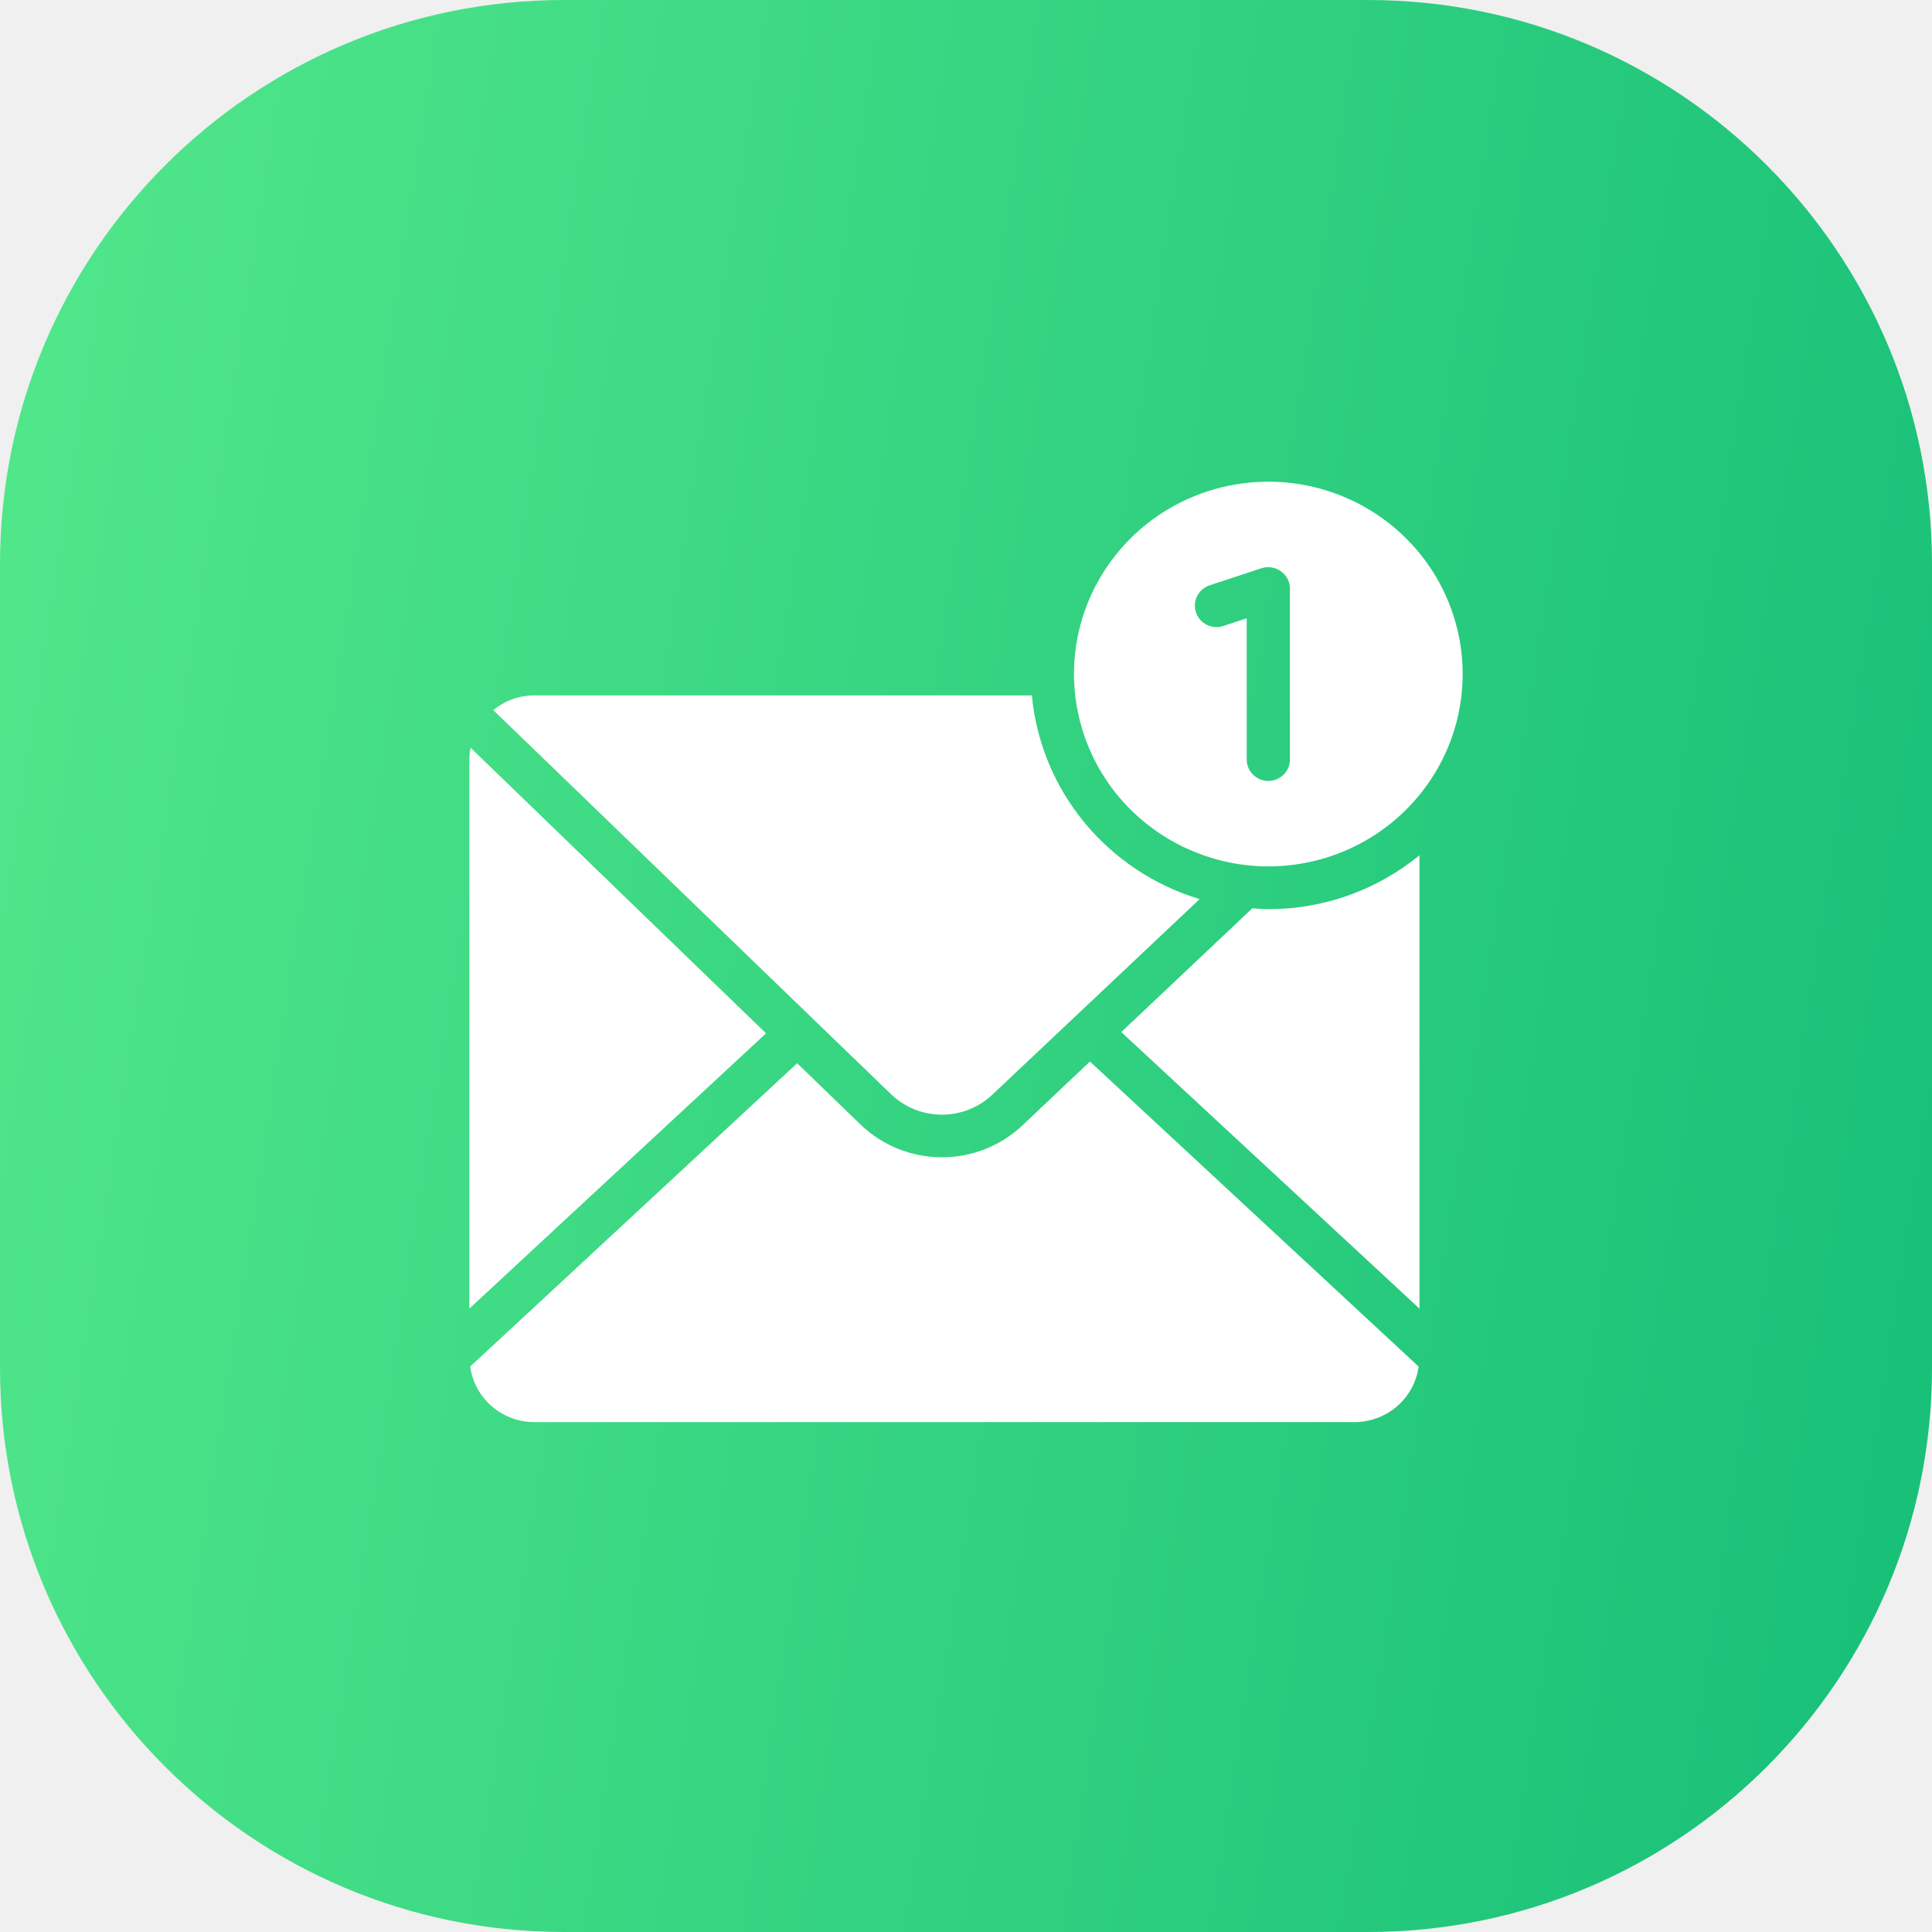
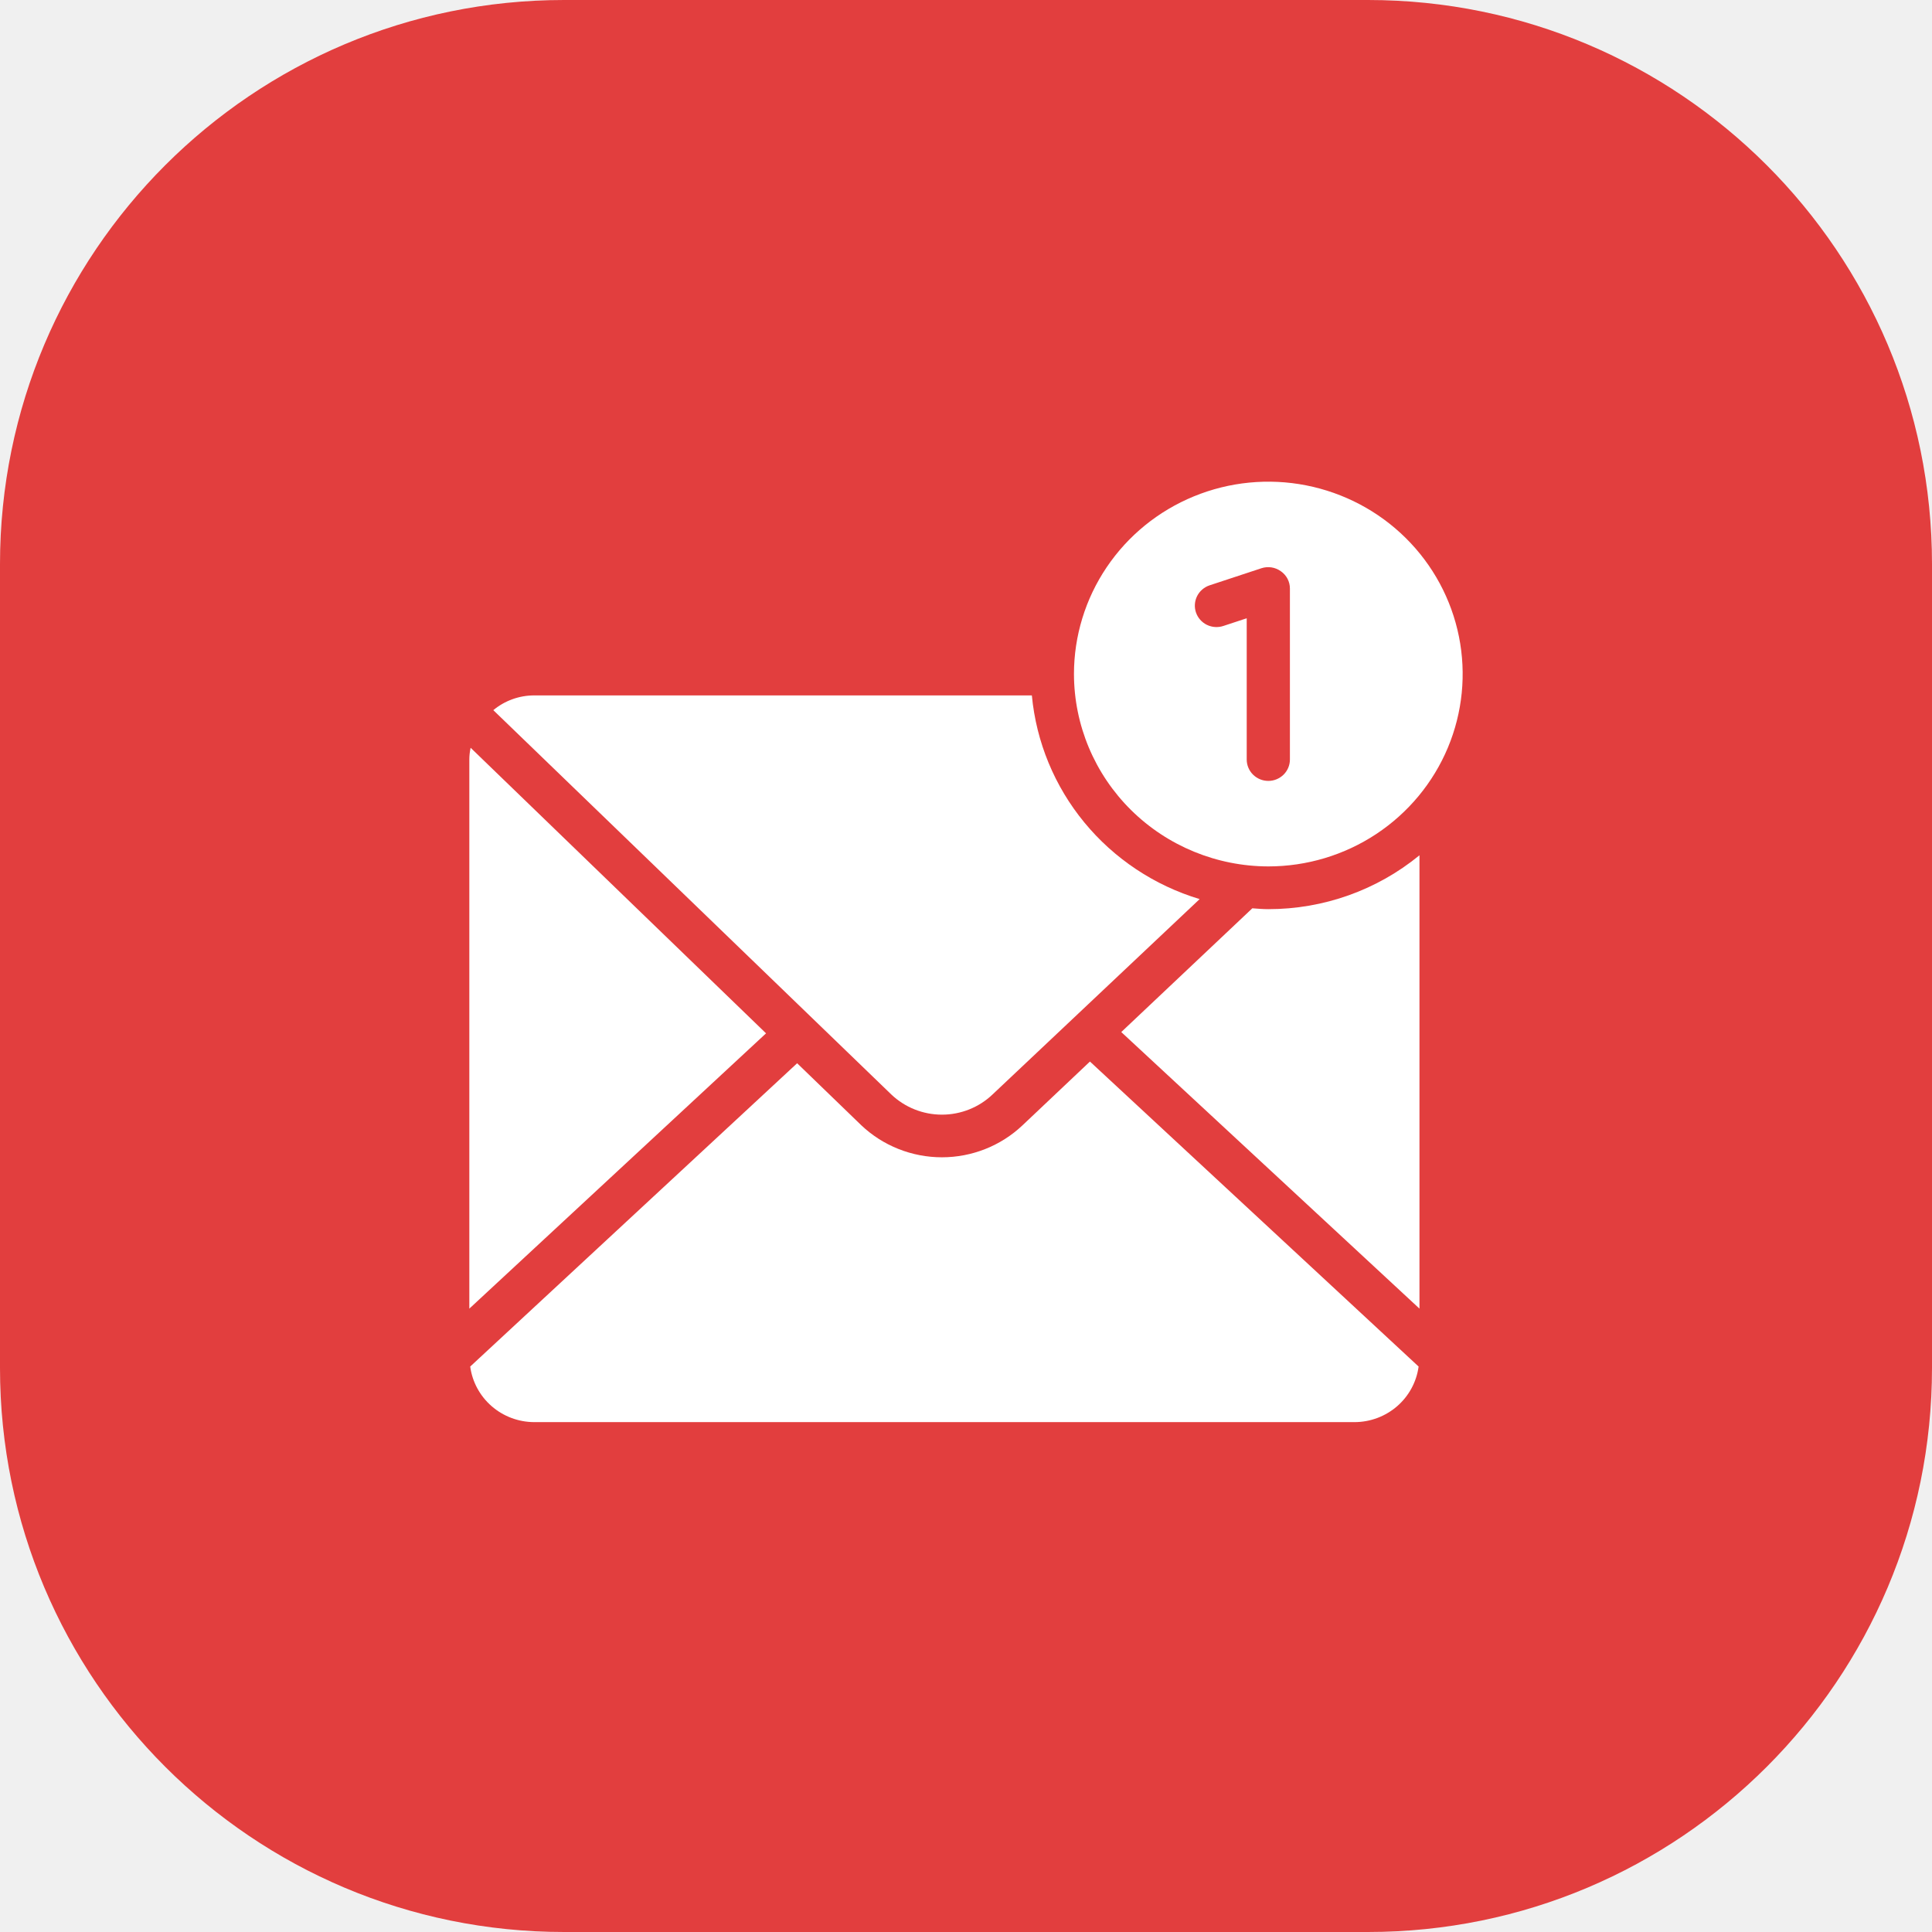
<svg xmlns="http://www.w3.org/2000/svg" width="137" height="137" viewBox="0 0 137 137" fill="none">
-   <rect width="137" height="137" rx="40" fill="url(#0uxzv4iuya)" />
-   <path d="M89.938 61.438c2.725 0 5.39-.8 7.656-2.3a13.672 13.672 0 0 0 5.076-6.121 13.51 13.51 0 0 0 .784-7.881 13.598 13.598 0 0 0-3.772-6.985 13.825 13.825 0 0 0-7.056-3.733 13.913 13.913 0 0 0-7.962.777 13.752 13.752 0 0 0-6.185 5.024 13.541 13.541 0 0 0-2.323 7.578 13.591 13.591 0 0 0 4.043 9.64 13.875 13.875 0 0 0 9.739 4zm-4.166-19.931 3.675-1.212a1.54 1.54 0 0 1 1.379.212 1.495 1.495 0 0 1 .643 1.227V53.86c0 .402-.162.788-.449 1.072a1.54 1.54 0 0 1-2.165 0 1.508 1.508 0 0 1-.449-1.072V43.841l-1.654.546c-.385.128-.807.1-1.172-.08a1.524 1.524 0 0 1-.772-.875c-.13-.382-.102-.8.08-1.16.18-.361.499-.636.884-.765zm3.032 22.901-9.294 8.776 21.146 19.612V60.649a16.885 16.885 0 0 1-10.719 3.82c-.382 0-.75-.03-1.133-.06zM72.512 79.792a8.314 8.314 0 0 1-5.72 2.273 8.315 8.315 0 0 1-5.719-2.273l-4.547-4.396-23.184 21.507a4.53 4.53 0 0 0 1.521 2.81 4.618 4.618 0 0 0 3.012 1.131h58.188a4.618 4.618 0 0 0 3.011-1.13 4.53 4.53 0 0 0 1.521-2.81L77.289 75.274l-4.777 4.517zM33.373 53.026a3.759 3.759 0 0 0-.092.833v38.937l21.04-19.522-20.948-20.248z" fill="#fff" />
-   <path d="m70.383 77.61 14.685-13.854a16.9 16.9 0 0 1-8.17-5.428 16.626 16.626 0 0 1-3.728-9.016H37.875a4.536 4.536 0 0 0-2.894 1.046l28.22 27.251a5.207 5.207 0 0 0 3.592 1.433 5.207 5.207 0 0 0 3.59-1.433z" fill="#fff" />
-   <defs>
-     <linearGradient id="0uxzv4iuya" x1="0" y1="-8.412" x2="158.154" y2="16.091" gradientUnits="userSpaceOnUse">
-       <stop stop-color="#53E88B" />
-       <stop offset="1" stop-color="#15BE77" />
-     </linearGradient>
-   </defs>
+   <rect width="137" height="137" rx="40" fill="#E23E3E" />
+   <path d="M89.938 61.438C92.663 61.438 95.328 60.638 97.594 59.139C99.86 57.64 101.627 55.509 102.67 53.017C103.713 50.524 103.986 47.782 103.454 45.136C102.922 42.49 101.61 40.059 99.682 38.151C97.755 36.244 95.299 34.945 92.626 34.418C89.953 33.892 87.182 34.162 84.664 35.195C82.145 36.227 79.993 37.975 78.479 40.219C76.965 42.462 76.156 45.099 76.156 47.797C76.162 51.413 77.616 54.879 80.199 57.436C82.782 59.993 86.284 61.432 89.938 61.438ZM85.772 41.507L89.448 40.294C89.678 40.219 89.923 40.199 90.162 40.235C90.402 40.272 90.63 40.365 90.826 40.507C91.025 40.645 91.188 40.828 91.3 41.042C91.412 41.256 91.47 41.493 91.469 41.734V53.859C91.469 54.261 91.307 54.647 91.02 54.931C90.733 55.215 90.344 55.375 89.938 55.375C89.531 55.375 89.142 55.215 88.855 54.931C88.568 54.647 88.406 54.261 88.406 53.859V43.841L86.752 44.387C86.367 44.515 85.945 44.487 85.58 44.308C85.216 44.129 84.938 43.814 84.808 43.432C84.678 43.05 84.707 42.633 84.887 42.272C85.068 41.911 85.387 41.636 85.772 41.507ZM88.804 64.408L79.51 73.184L100.656 92.796V60.649C97.643 63.121 93.851 64.472 89.938 64.469C89.555 64.469 89.187 64.438 88.804 64.408ZM72.512 79.792C70.973 81.251 68.924 82.065 66.793 82.065C64.662 82.065 62.613 81.251 61.073 79.792L56.526 75.396L33.343 96.903C33.49 97.991 34.03 98.989 34.863 99.714C35.696 100.438 36.766 100.84 37.875 100.844H96.062C97.171 100.84 98.241 100.438 99.075 99.714C99.908 98.989 100.448 97.991 100.595 96.903L77.289 75.275L72.512 79.792ZM33.373 53.026C33.312 53.299 33.281 53.579 33.281 53.859V92.796L54.321 73.275L33.373 53.026Z" fill="white" />
+   <path d="M70.383 77.609L85.068 63.756C81.86 62.79 79.016 60.9 76.897 58.328C74.778 55.755 73.481 52.617 73.17 49.312H37.875C36.816 49.314 35.792 49.684 34.981 50.358L63.202 77.609C64.167 78.528 65.454 79.041 66.793 79.041C68.132 79.041 69.419 78.528 70.383 77.609Z" fill="white" />
</svg>
